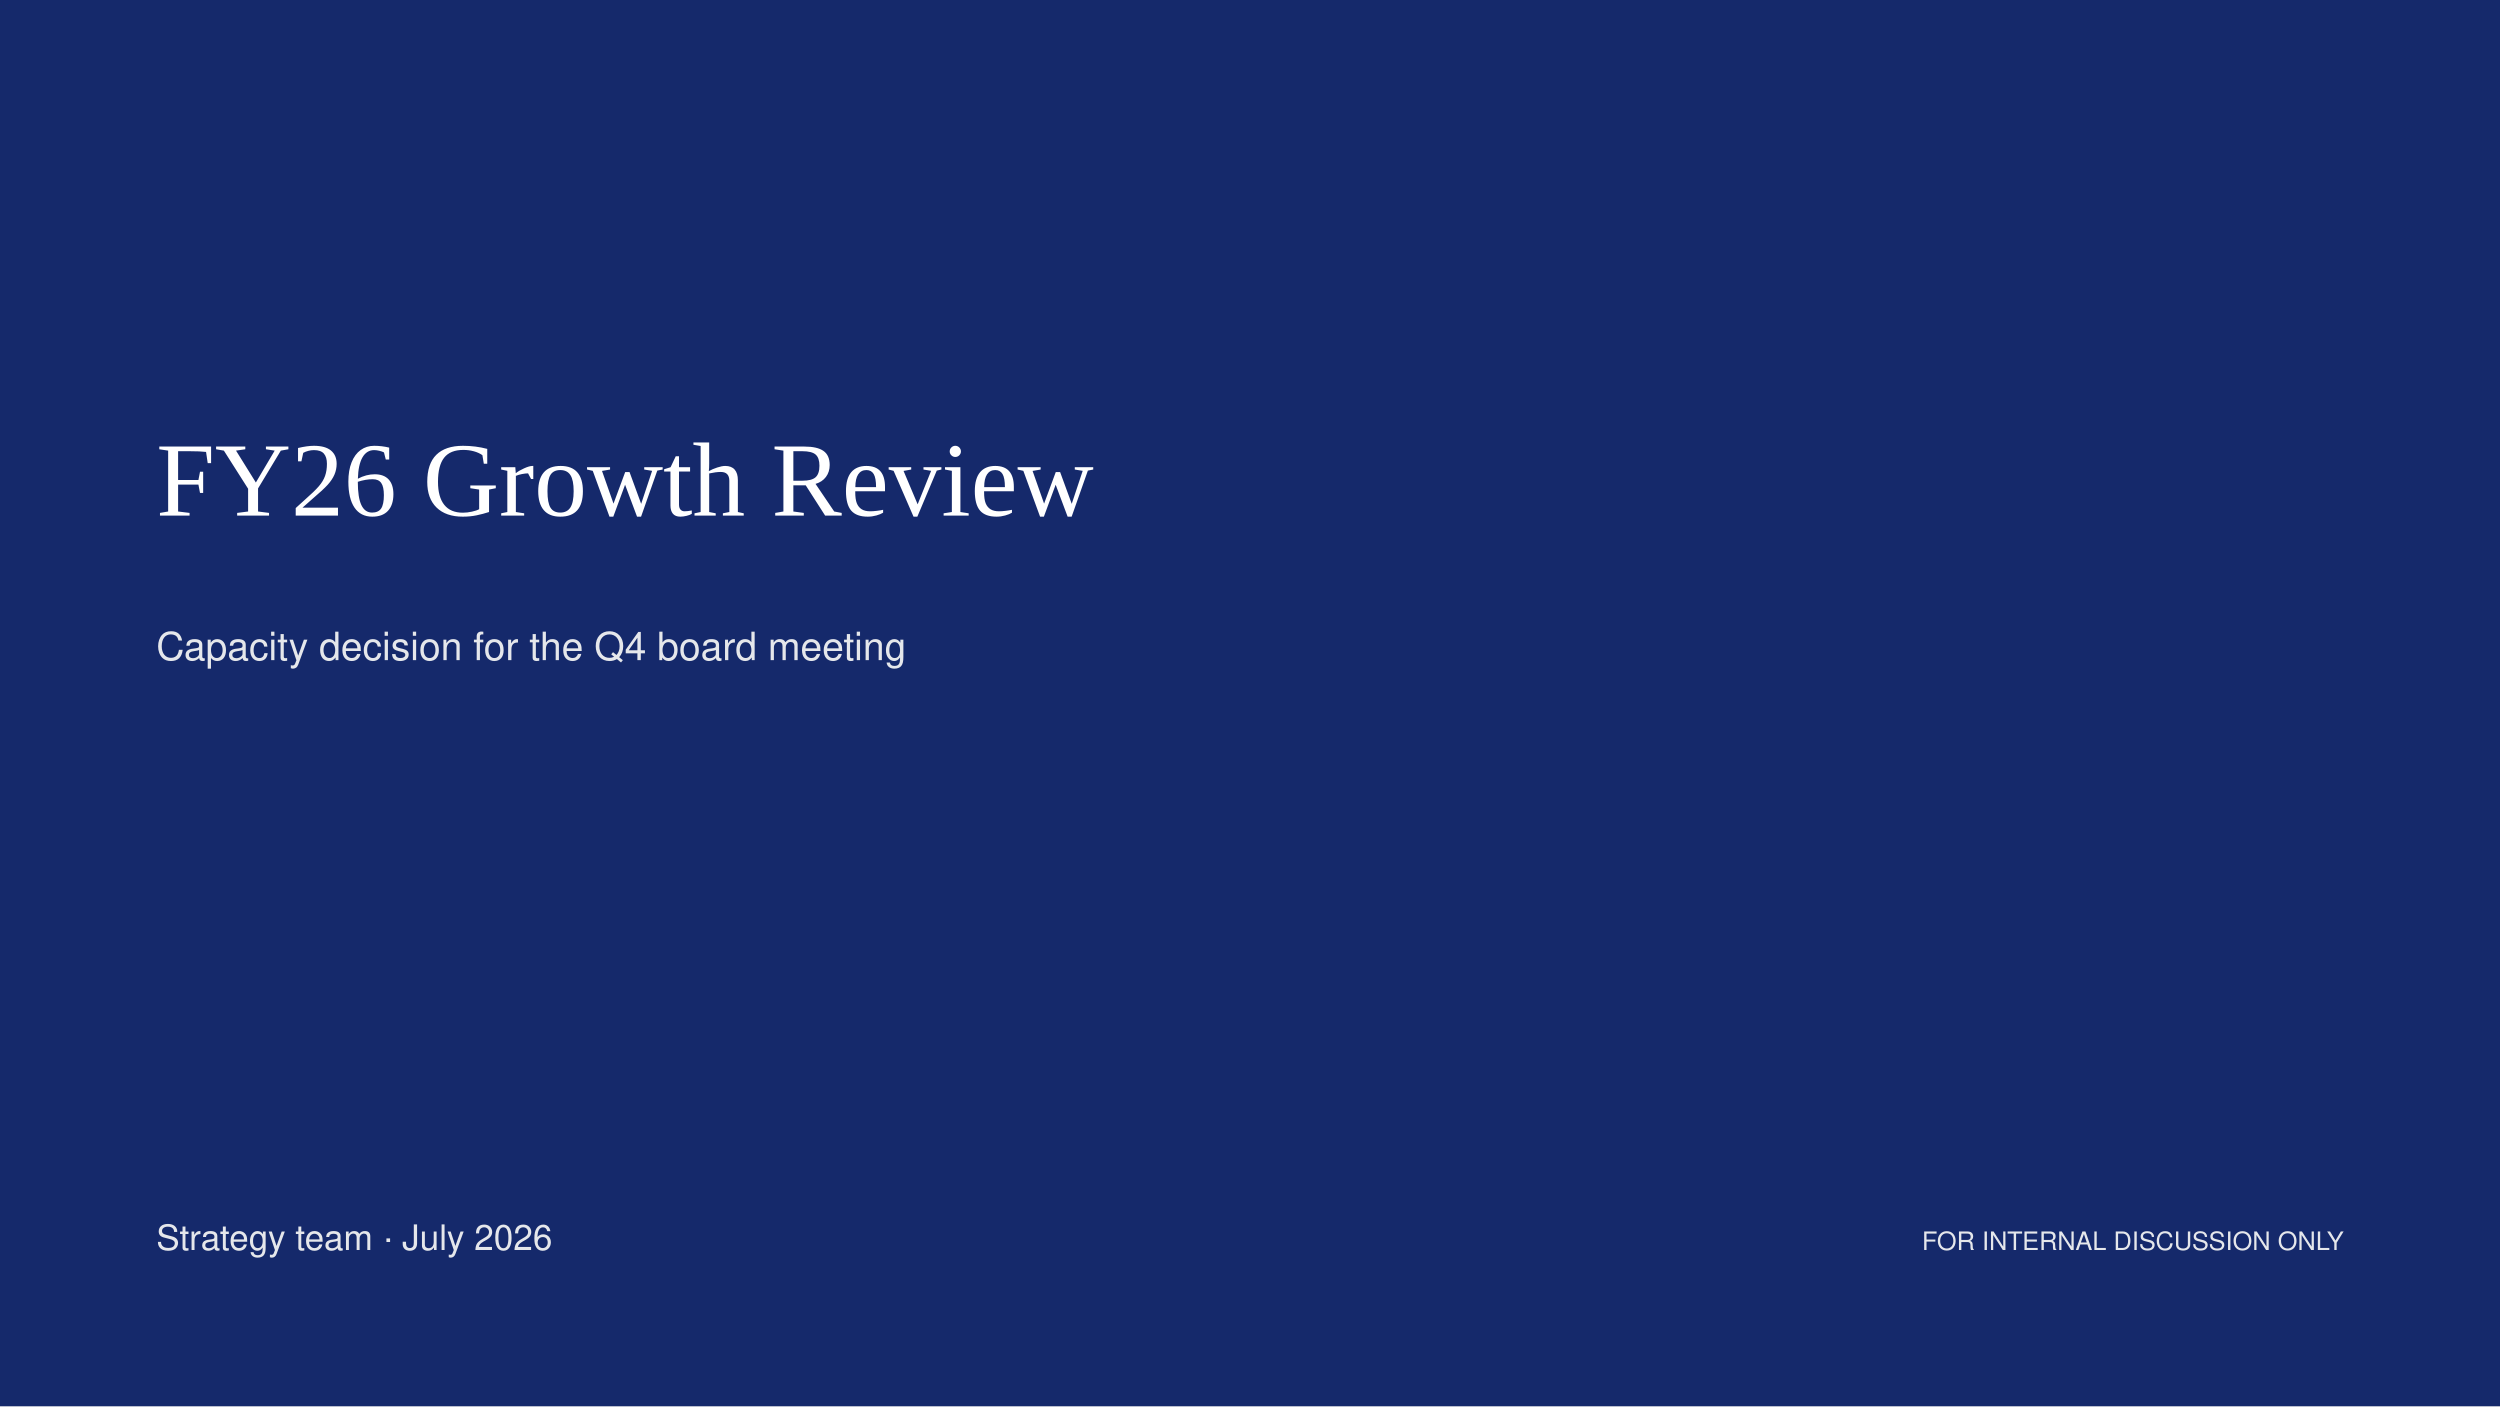
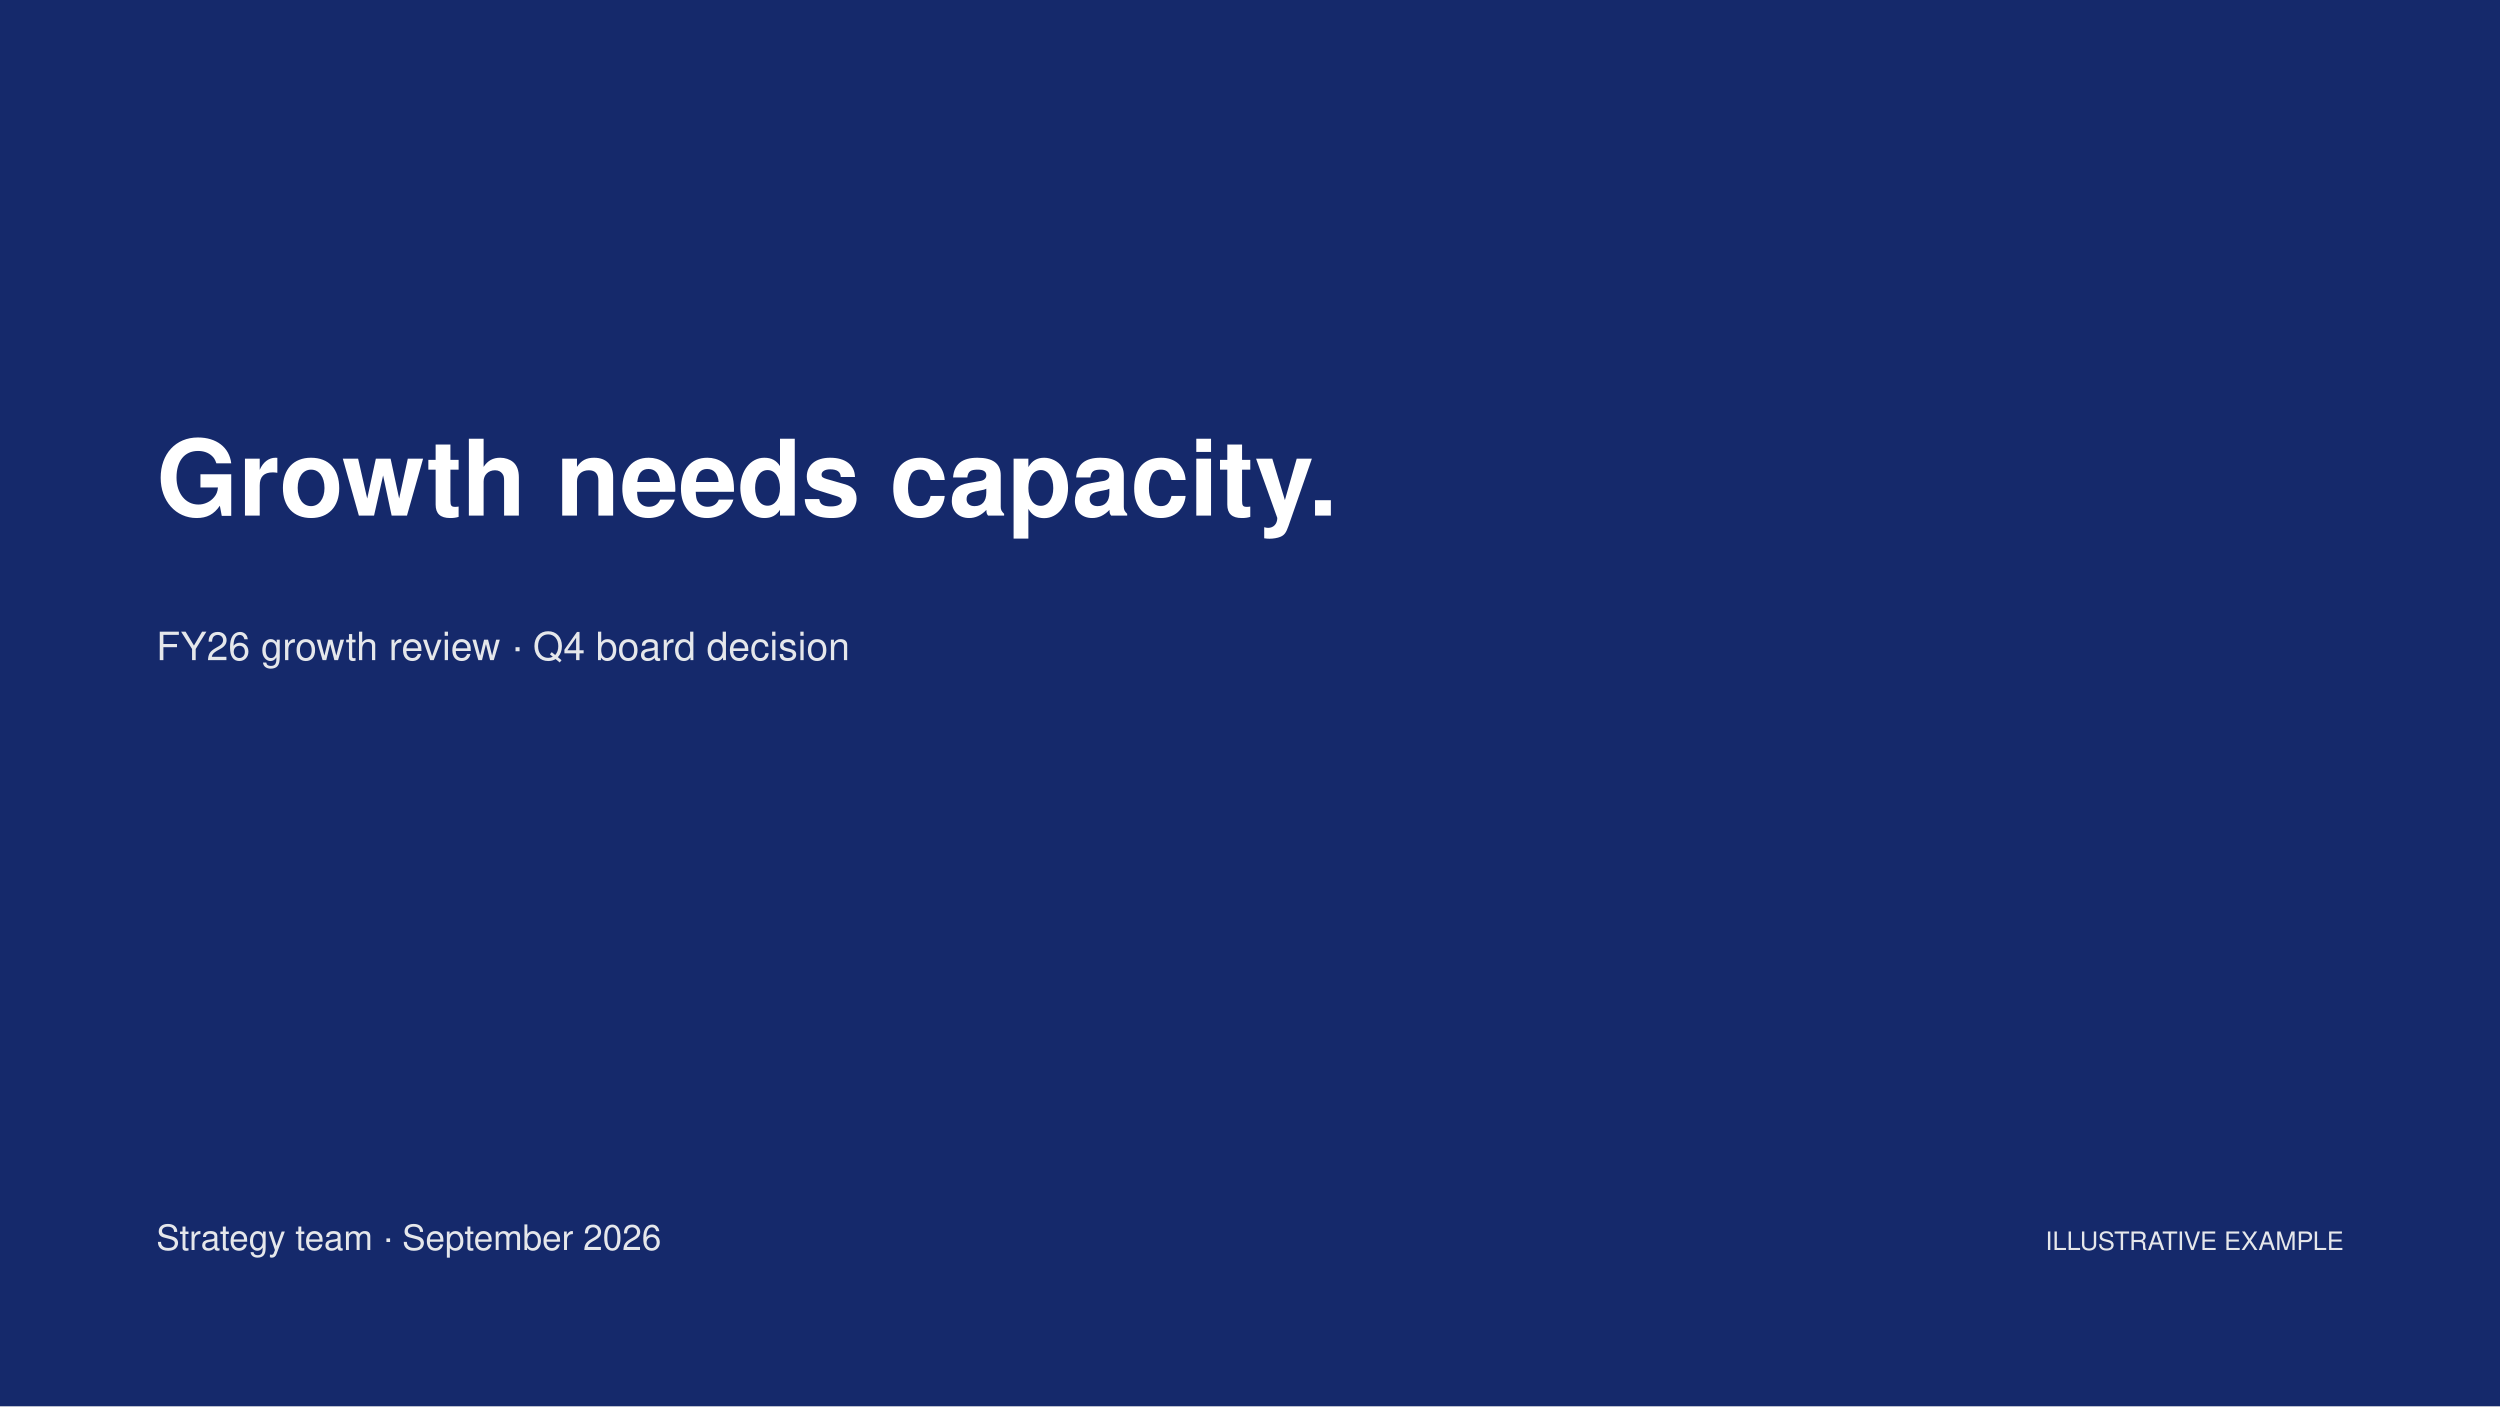
- <svg xmlns="http://www.w3.org/2000/svg" viewBox="0 0 1280 720" width="1280" height="720" role="img" aria-label="FY26 Growth Review">
+ <svg xmlns="http://www.w3.org/2000/svg" viewBox="0 0 1280 720" width="1280" height="720" role="img" aria-label="Growth needs capacity.">
  <rect x="0.0" y="0.0" width="1280.0" height="720.0" fill="#15296B" stroke="none" />
-   <text x="80.0" y="264.0" font-family="Georgia, 'Times New Roman', 'Hiragino Mincho ProN', 'Yu Mincho', serif" font-size="54" fill="#FFFFFF" font-weight="normal" text-anchor="start">FY26 Growth Review</text>
-   <text x="80.0" y="338.0" font-family="'Helvetica Neue', Helvetica, Arial, 'Hiragino Sans', 'Yu Gothic', 'Noto Sans JP', 'Meiryo', sans-serif" font-size="20" fill="#E5E7EB" font-weight="normal" text-anchor="start">Capacity decision for the Q4 board meeting</text>
-   <text x="80.0" y="640.0" font-family="'Helvetica Neue', Helvetica, Arial, 'Hiragino Sans', 'Yu Gothic', 'Noto Sans JP', 'Meiryo', sans-serif" font-size="18" fill="#E5E7EB" font-weight="normal" text-anchor="start">Strategy team · July 2026</text>
-   <text x="1200.0" y="640.0" font-family="'Helvetica Neue', Helvetica, Arial, 'Hiragino Sans', 'Yu Gothic', 'Noto Sans JP', 'Meiryo', sans-serif" font-size="13" fill="#E5E7EB" font-weight="normal" text-anchor="end">FOR INTERNAL DISCUSSION ONLY</text>
+   <text x="80.0" y="264.0" font-family="'Helvetica Neue', Helvetica, Arial, 'Hiragino Sans', 'Yu Gothic', 'Noto Sans JP', 'Meiryo', sans-serif" font-size="54" fill="#FFFFFF" font-weight="600" text-anchor="start">Growth needs capacity.</text>
+   <text x="80.0" y="338.0" font-family="'Helvetica Neue', Helvetica, Arial, 'Hiragino Sans', 'Yu Gothic', 'Noto Sans JP', 'Meiryo', sans-serif" font-size="20" fill="#E5E7EB" font-weight="normal" text-anchor="start">FY26 growth review · Q4 board decision</text>
+   <text x="80.0" y="640.0" font-family="'Helvetica Neue', Helvetica, Arial, 'Hiragino Sans', 'Yu Gothic', 'Noto Sans JP', 'Meiryo', sans-serif" font-size="18" fill="#E5E7EB" font-weight="normal" text-anchor="start">Strategy team · September 2026</text>
+   <text x="1200.0" y="640.0" font-family="'Helvetica Neue', Helvetica, Arial, 'Hiragino Sans', 'Yu Gothic', 'Noto Sans JP', 'Meiryo', sans-serif" font-size="13" fill="#E5E7EB" font-weight="normal" text-anchor="end">ILLUSTRATIVE EXAMPLE</text>
</svg>
